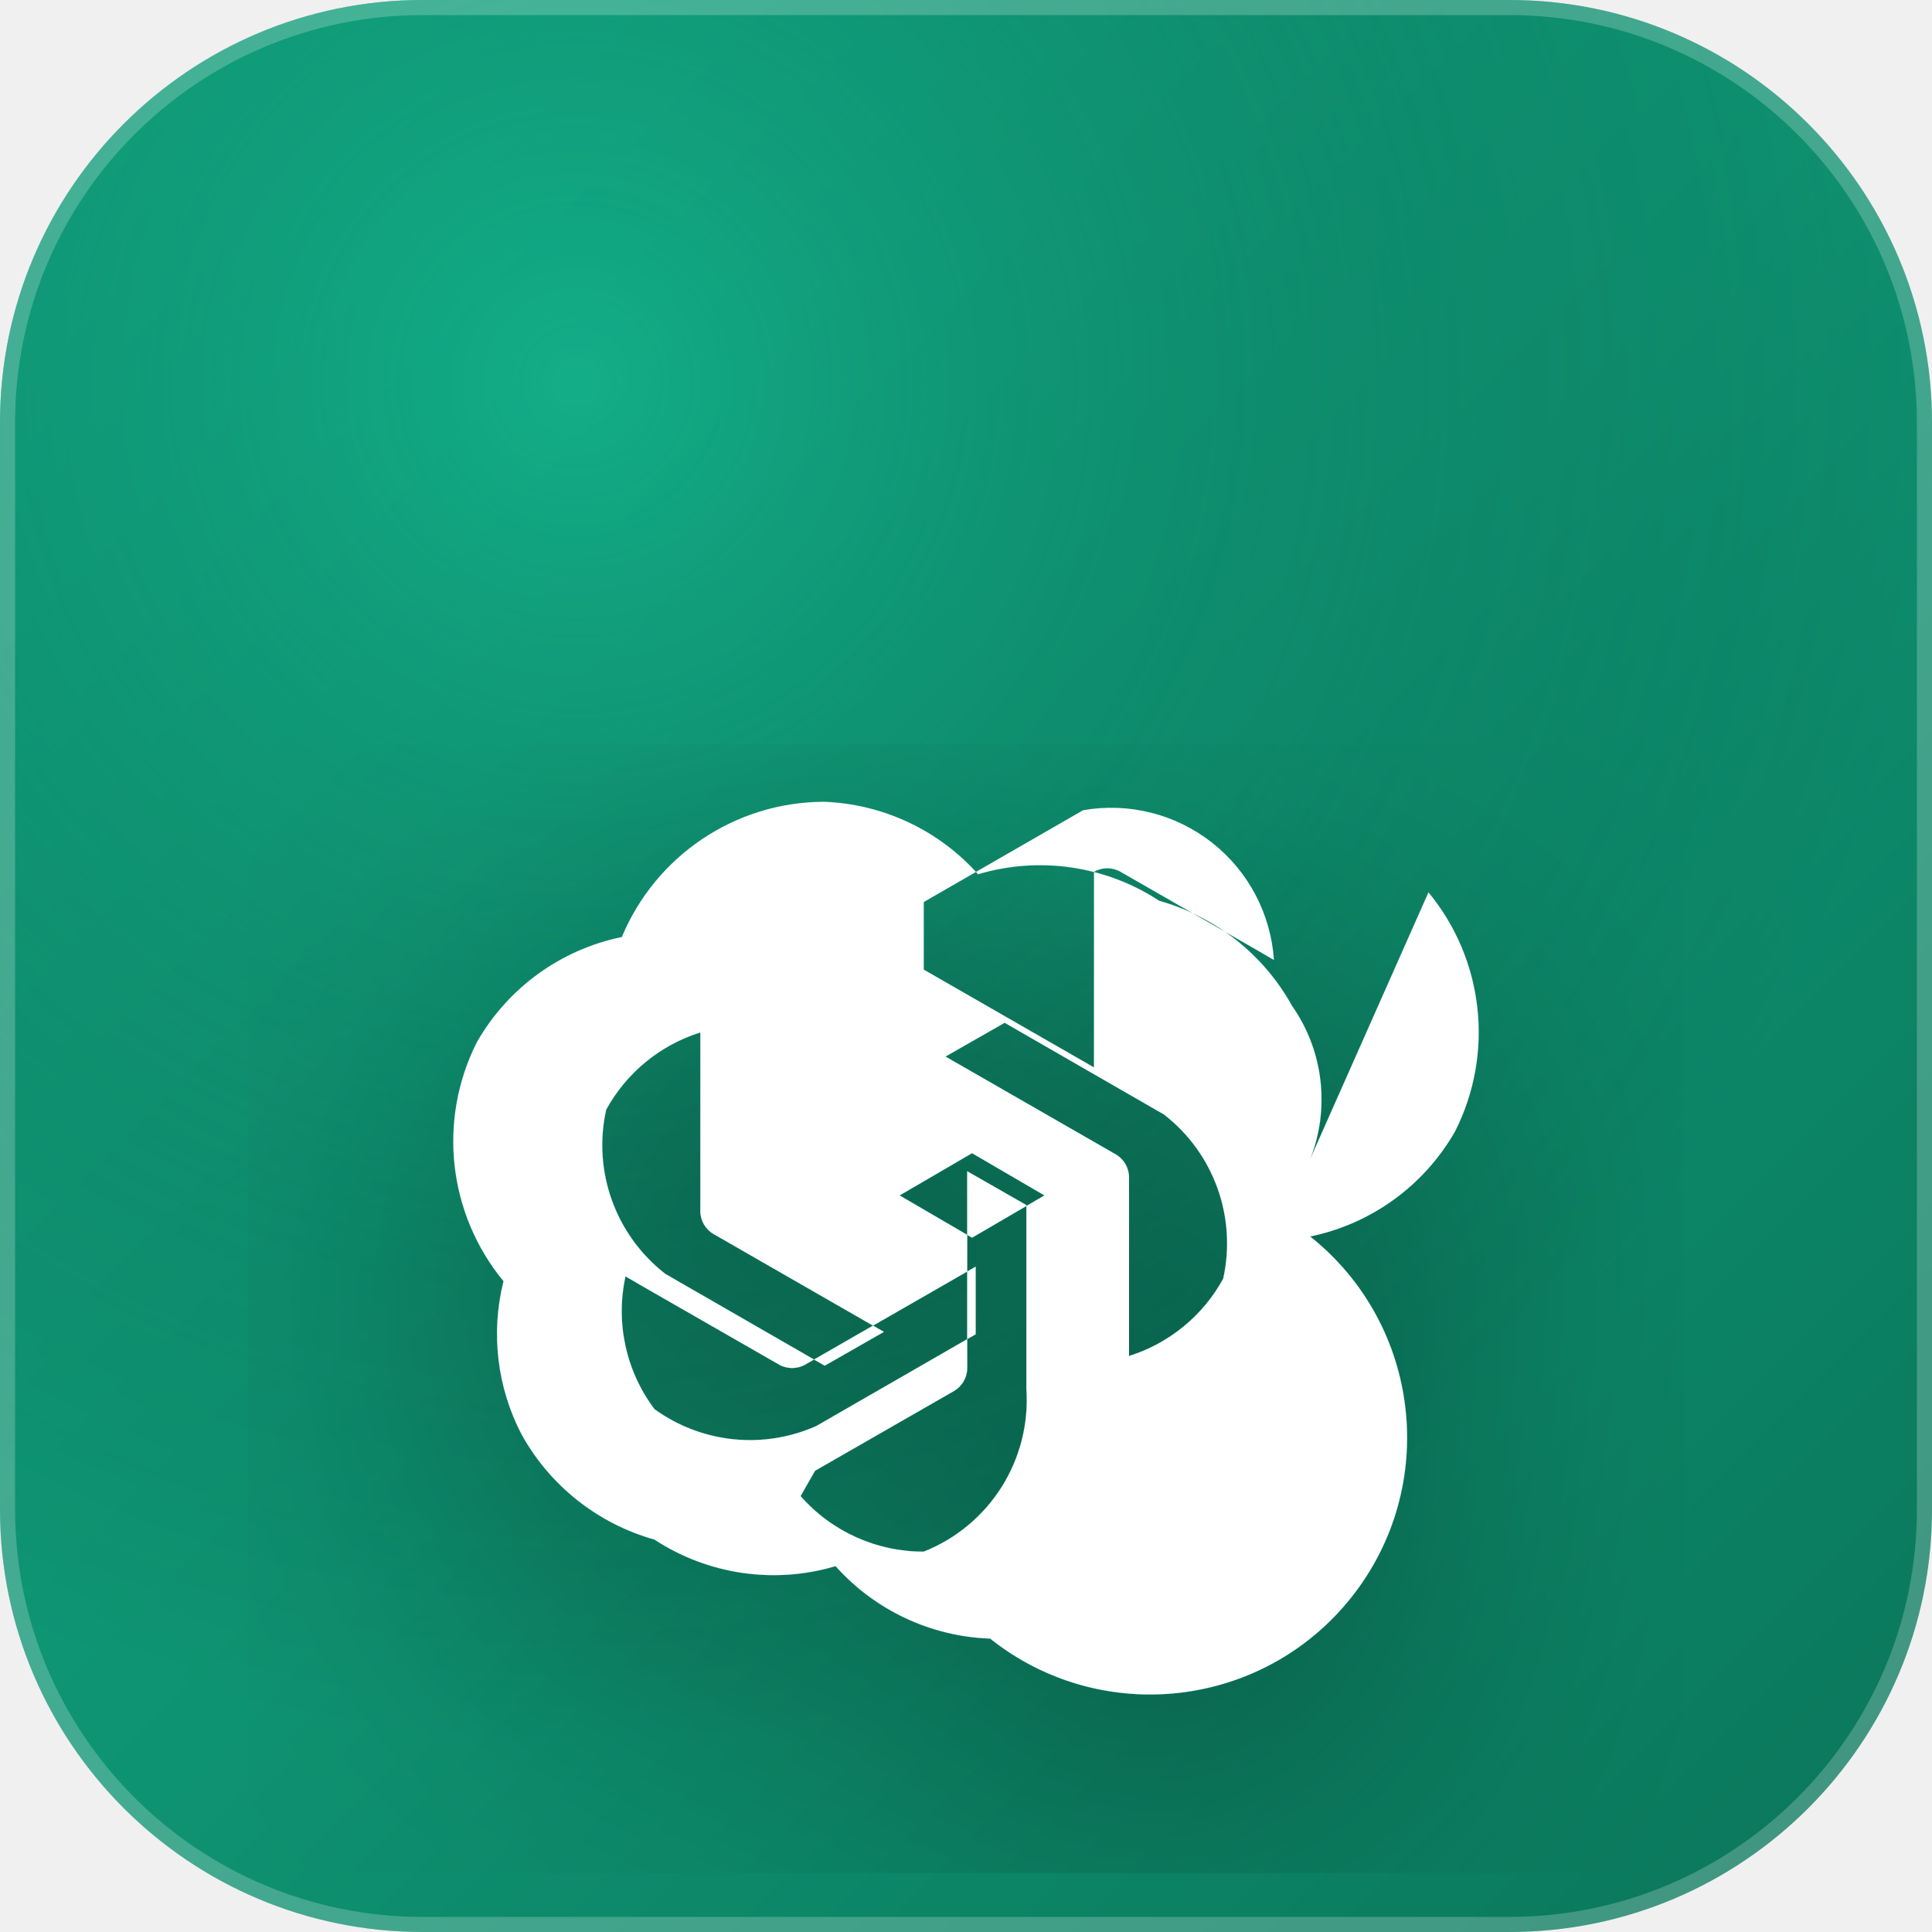
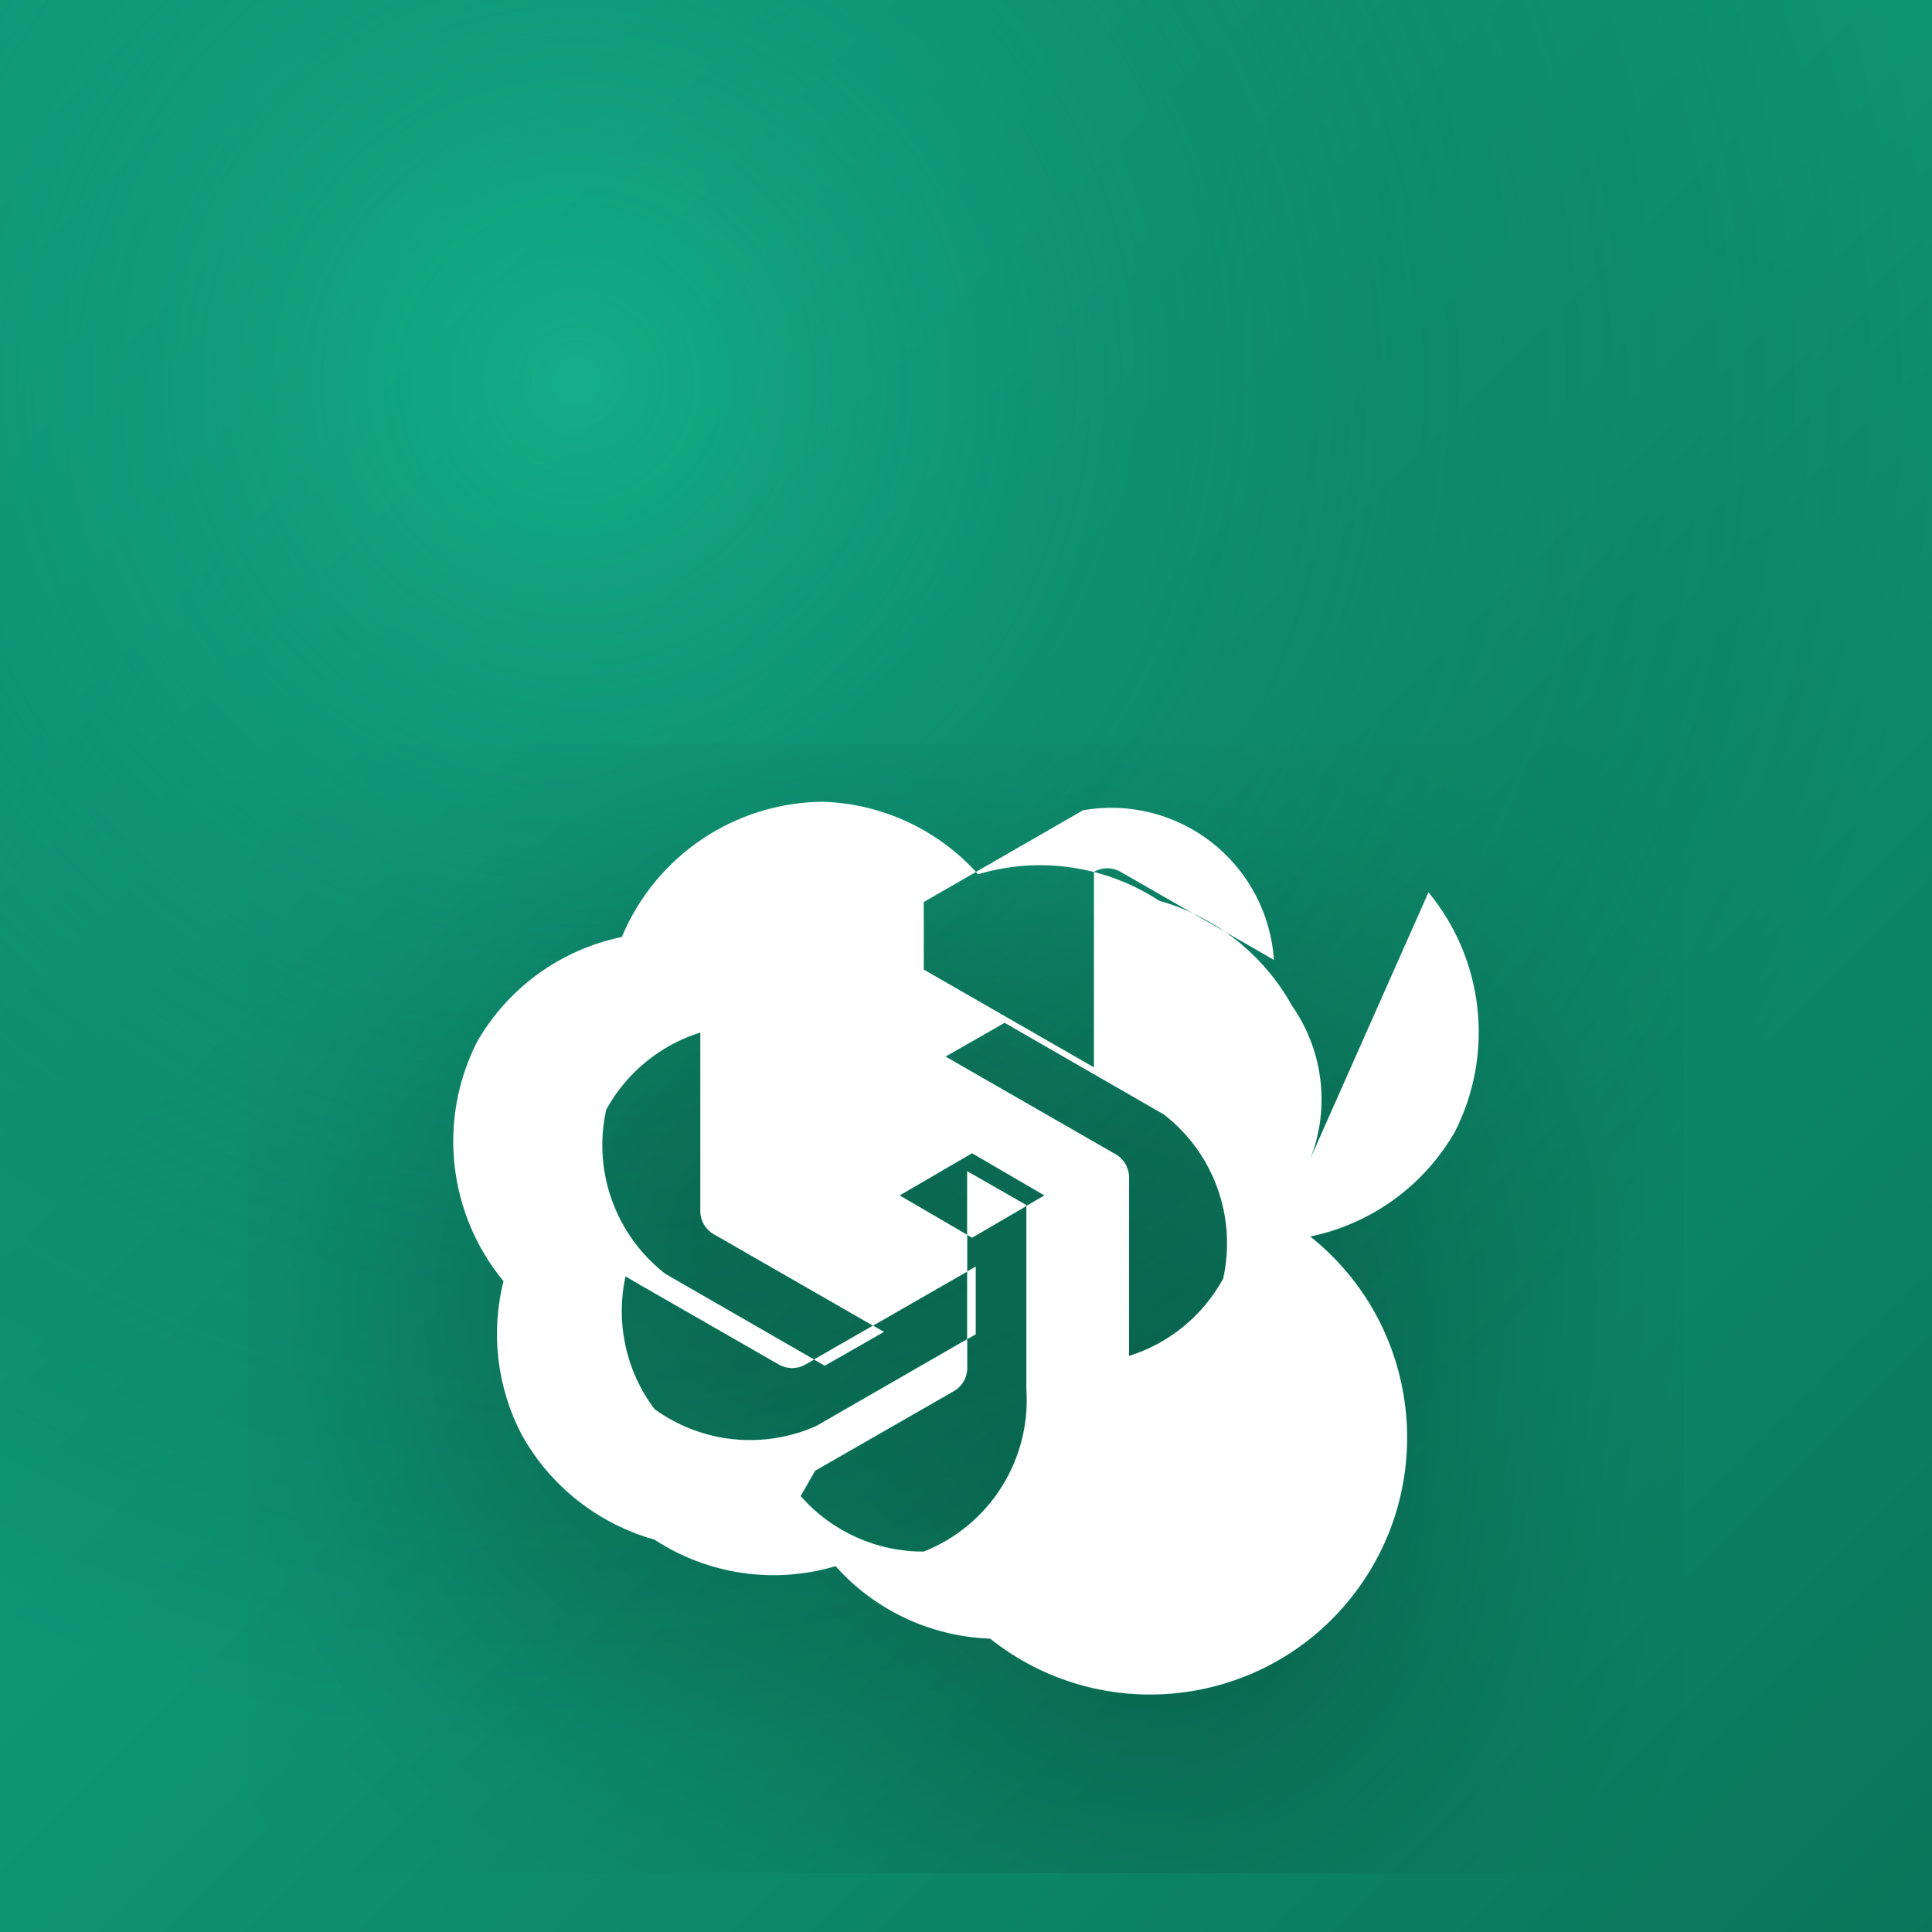
<svg xmlns="http://www.w3.org/2000/svg" viewBox="0 0 512 512" width="512" height="512" role="img" aria-label="ChatGPT">
  <defs>
    <linearGradient id="chatgptBgGrad" x1="0%" y1="0%" x2="100%" y2="100%">
      <stop offset="0%" stop-color="#10A37F" />
      <stop offset="50%" stop-color="#0E9372" />
      <stop offset="100%" stop-color="#0A755A" />
    </linearGradient>
    <radialGradient id="bgHighlight" cx="30%" cy="20%" r="70%">
      <stop offset="0%" stop-color="#1AD1A5" stop-opacity="0.35" />
      <stop offset="100%" stop-color="#000000" stop-opacity="0" />
    </radialGradient>
    <filter id="symbolShadow" x="-20%" y="-20%" width="140%" height="140%">
      <feDropShadow dx="0" dy="10" stdDeviation="14" flood-color="#000000" flood-opacity="0.35" />
    </filter>
  </defs>
-   <rect width="512" height="512" rx="112" fill="url(#chatgptBgGrad)" />
-   <rect width="512" height="512" rx="112" fill="url(#bgHighlight)" />
-   <rect x="2" y="2" width="508" height="508" rx="110" fill="none" stroke="rgba(255, 255, 255, 0.22)" stroke-width="4" />
+   <rect width="512" height="512" fill="url(#chatgptBgGrad)" />
+   <rect width="512" height="512" fill="url(#bgHighlight)" />
  <g transform="translate(256, 256) scale(3.2)" filter="url(#symbolShadow)">
    <path fill="#FFFFFF" fill-rule="evenodd" clip-rule="evenodd" d="M28.5 16a13.5 13.5 0 0 0-1.5-12.7 18.2 18.2 0 0 0-11-8.7 18 18 0 0 0-15-2.2 18 18 0 0 0-12.8-6A18.2 18.2 0 0 0 -28.5 -2.4a18 18 0 0 0-12 8.7 18.2 18.2 0 0 0 2.2 19.8 18 18 0 0 0 1.5 12.7 18.2 18.2 0 0 0 11 8.7 18 18 0 0 0 15 2.2 18 18 0 0 0 12.8 6A18.2 18.2 0 0 0 28.5 22.4a18 18 0 0 0 12-8.7 18.2 18.2 0 0 0-2.2-19.8zm-32 32.5a13.5 13.5 0 0 1-10.2-4.6l1.2-2.1 11.5-6.6a2.2 2.2 0 0 0 1.1-1.9V17l4.9 2.8v15.2a13.5 13.5 0 0 1-8.5 13.5zm-22.3-11.8a13.5 13.5 0 0 1-2.4-11l1.2.7 11.5 6.6a2.2 2.2 0 0 0 2.2 0l14.1-8.1v5.6l-13.2 7.6a13.5 13.5 0 0 1-13.4-1.4zm-4-24.8a13.5 13.5 0 0 1 7.8-6.4v14.8a2.2 2.2 0 0 0 1.1 1.9l14.1 8.1-4.9 2.8-13.2-7.6a13.5 13.5 0 0 1-4.9-13.6zm40.4-3.5-14.1-8.1v-5.6l13.2-7.6a13.5 13.5 0 0 1 15.8 12.4l-1.2-.7-11.5-6.6a2.2 2.2 0 0 0-2.2 0zm10.7 17.5a13.5 13.5 0 0 1-7.8 6.4v-14.8a2.2 2.2 0 0 0-1.1-1.9l-14.1-8.1 4.9-2.8 13.2 7.6a13.5 13.5 0 0 1 4.9 13.6zm-20.8-3.4-6-3.5 6-3.5 6 3.5z" />
  </g>
</svg>
